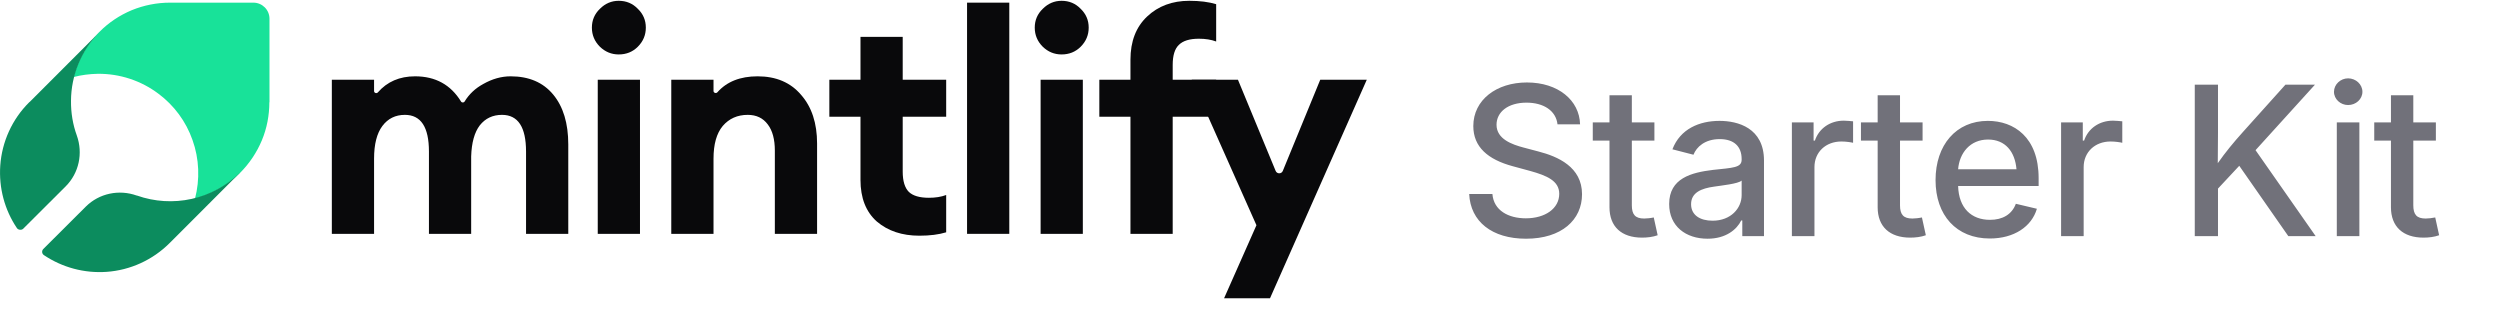
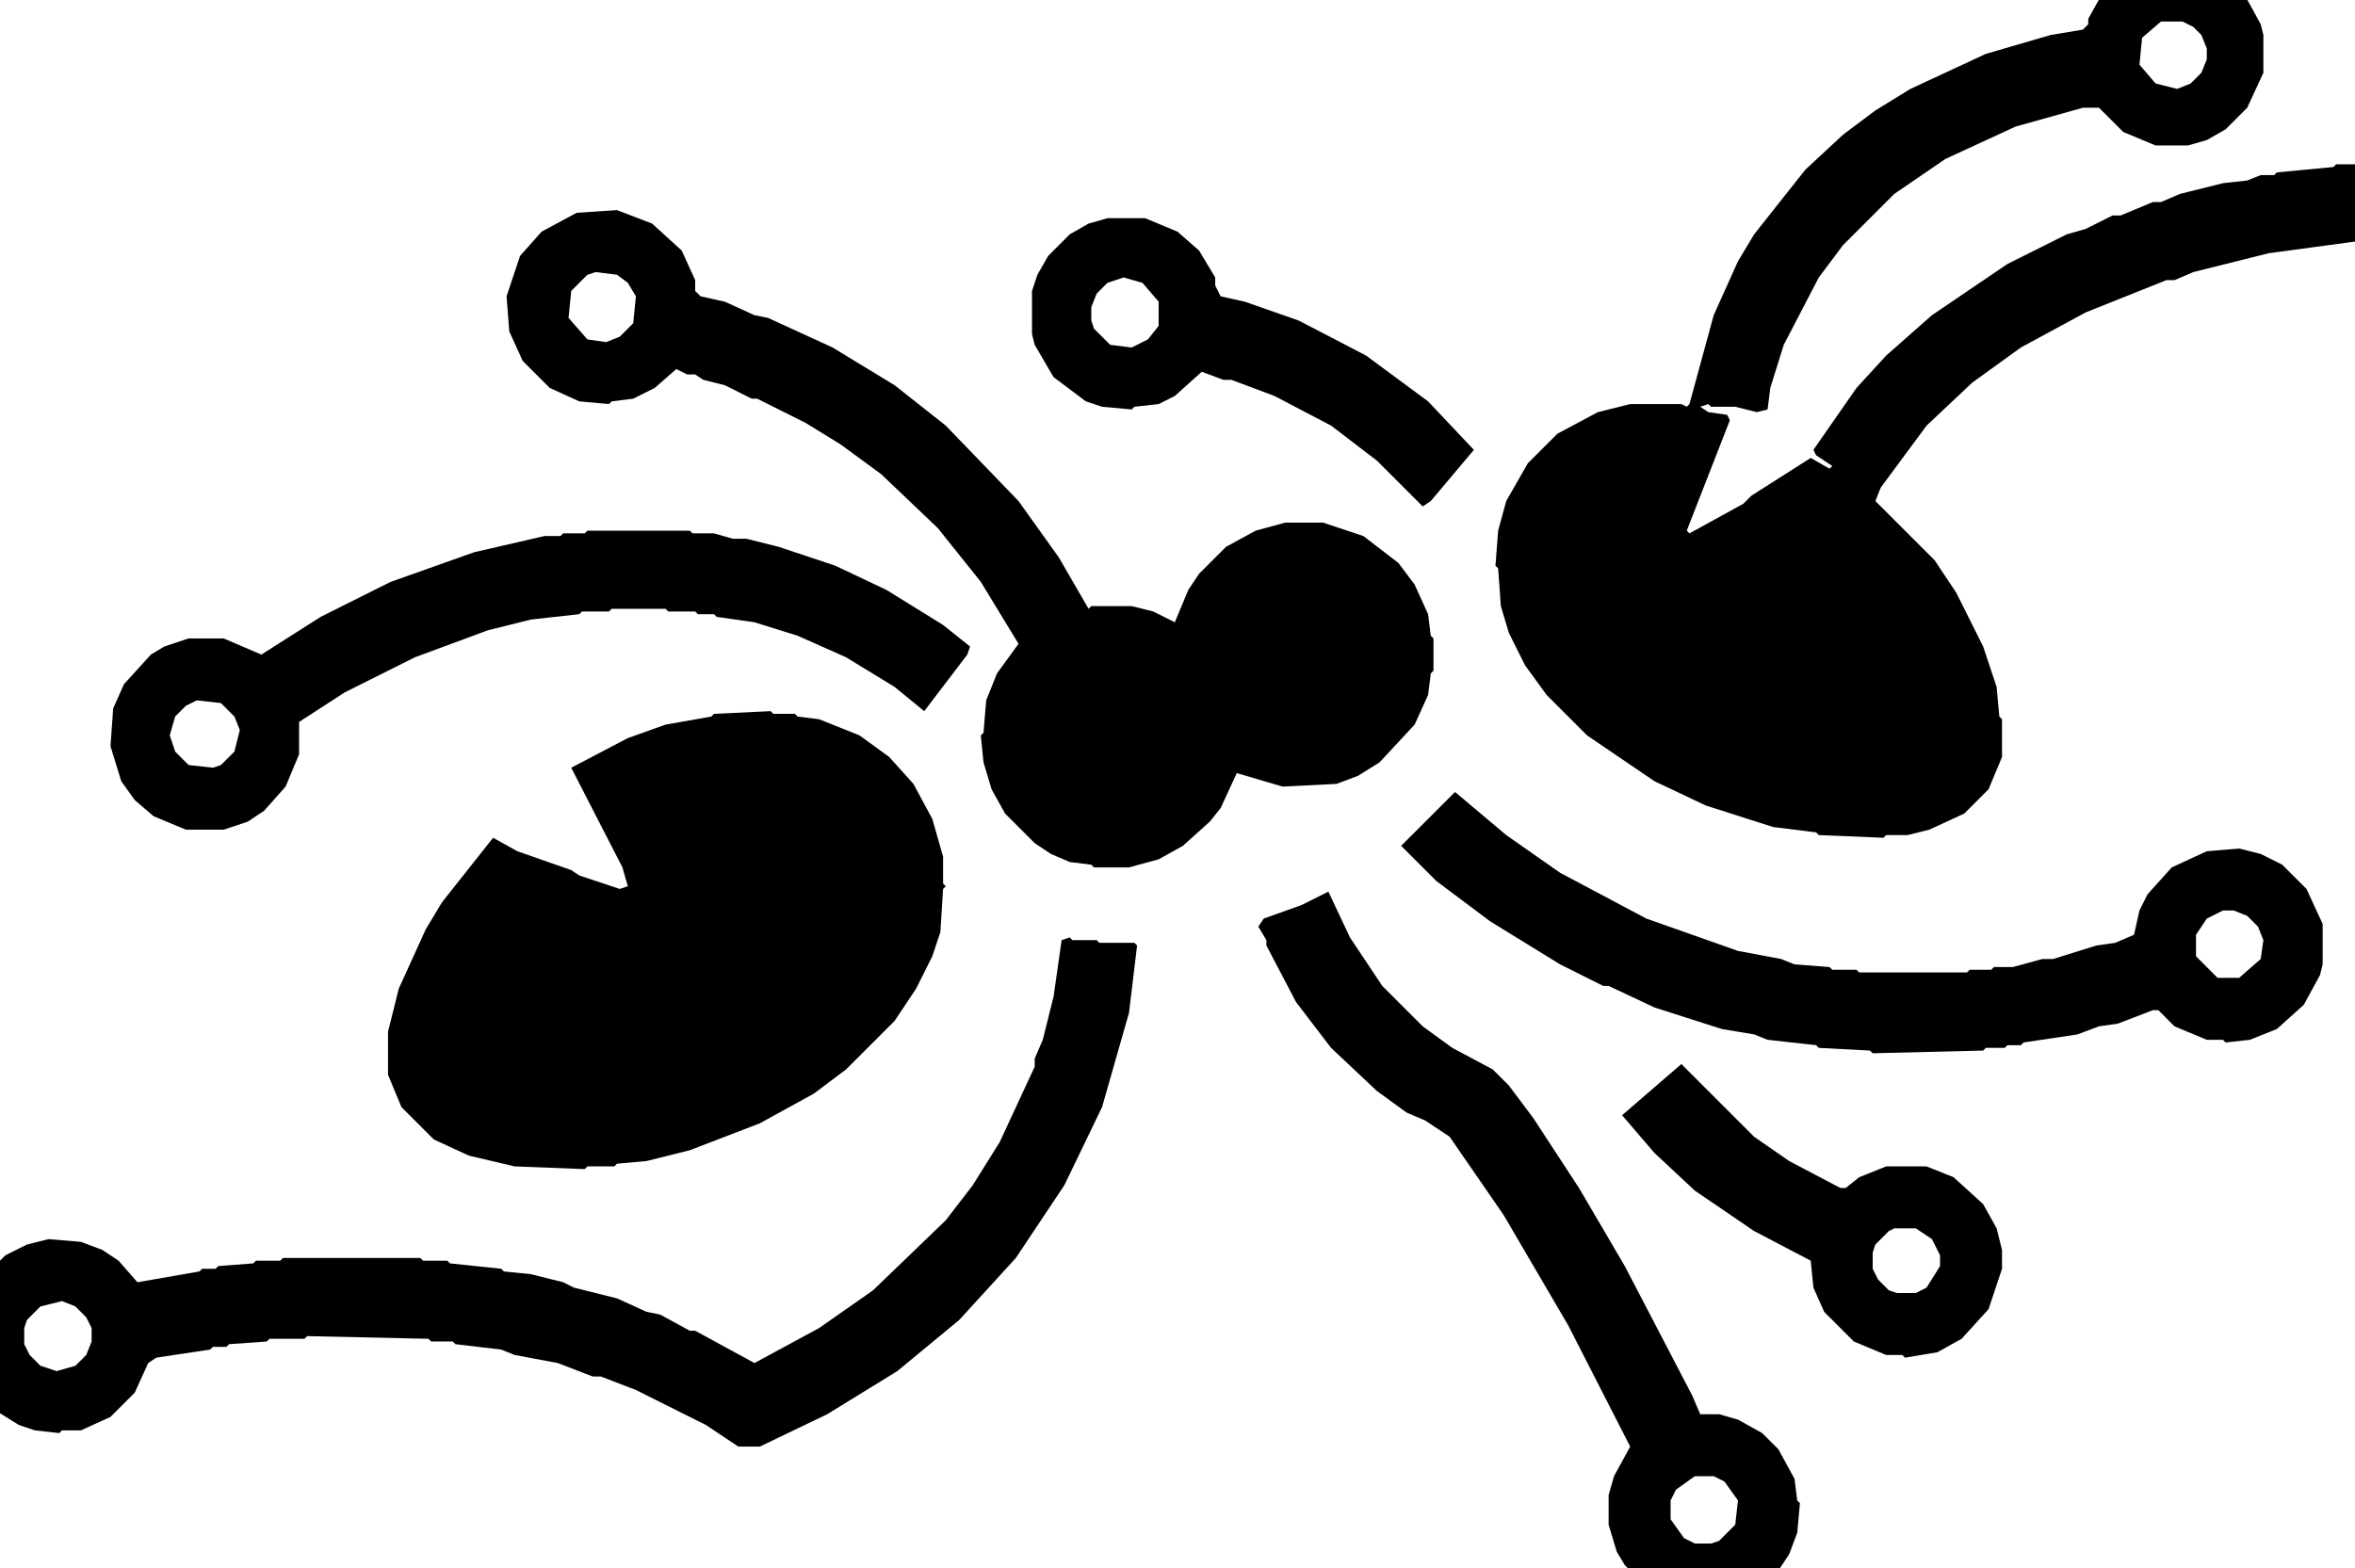
- <svg xmlns="http://www.w3.org/2000/svg" width="180" height="23" viewBox="0 0 180 23" fill="none">
-   <path d="M91.44 21.476H88.133L90.464 16.216L85.802 5.74H89.132L91.847 12.307C91.943 12.536 92.268 12.536 92.362 12.306L95.058 5.74H98.409L91.44 21.476Z" fill="#09090B" />
-   <path d="M81.393 16.837V8.403H79.152V5.74H81.393V4.297C81.393 2.98 81.792 1.944 82.592 1.19C83.391 0.435 84.404 0.058 85.633 0.058C86.387 0.058 87.031 0.139 87.564 0.302V2.988C87.208 2.854 86.794 2.788 86.32 2.788C85.655 2.788 85.174 2.936 84.878 3.232C84.582 3.513 84.434 3.994 84.434 4.674V5.74H87.564V8.403H84.434V16.837H81.393Z" fill="#09090B" />
-   <path d="M76.433 3.92C75.915 3.92 75.463 3.735 75.079 3.365C74.694 2.98 74.502 2.521 74.502 1.989C74.502 1.456 74.694 1.005 75.079 0.635C75.463 0.25 75.915 0.058 76.433 0.058C76.98 0.058 77.438 0.25 77.809 0.635C78.193 1.005 78.386 1.456 78.386 1.989C78.386 2.521 78.193 2.98 77.809 3.365C77.438 3.735 76.98 3.92 76.433 3.92ZM74.924 16.837V5.74H77.964V16.837H74.924Z" fill="#09090B" />
-   <path d="M69.628 16.837V0.191H72.669V16.837H69.628Z" fill="#09090B" />
-   <path d="M66.194 16.97C64.951 16.97 63.93 16.63 63.131 15.949C62.347 15.254 61.955 14.255 61.955 12.953V8.403H59.713V5.74H61.955V2.655H64.995V5.74H68.125V8.403H64.995V12.354C64.995 13.034 65.143 13.523 65.439 13.819C65.735 14.1 66.216 14.24 66.882 14.24C67.355 14.24 67.769 14.174 68.125 14.04V16.726C67.592 16.889 66.948 16.97 66.194 16.97Z" fill="#09090B" />
-   <path d="M48.332 16.837V5.74H51.373V6.551C51.373 6.688 51.559 6.748 51.65 6.646C52.328 5.879 53.293 5.495 54.546 5.495C55.878 5.495 56.921 5.939 57.676 6.827C58.445 7.7 58.83 8.869 58.83 10.334V16.837H55.789V10.844C55.789 10.03 55.619 9.402 55.279 8.958C54.939 8.499 54.458 8.27 53.836 8.27C53.096 8.27 52.497 8.536 52.038 9.069C51.594 9.601 51.373 10.386 51.373 11.421V16.837H48.332Z" fill="#09090B" />
-   <path d="M44.547 3.92C44.029 3.92 43.578 3.735 43.193 3.365C42.809 2.98 42.616 2.521 42.616 1.989C42.616 1.456 42.809 1.005 43.193 0.635C43.578 0.25 44.029 0.058 44.547 0.058C45.095 0.058 45.553 0.25 45.923 0.635C46.308 1.005 46.5 1.456 46.5 1.989C46.5 2.521 46.308 2.98 45.923 3.365C45.553 3.735 45.095 3.92 44.547 3.92ZM43.038 16.837V5.74H46.079V16.837H43.038Z" fill="#09090B" />
-   <path d="M37.875 16.837V10.911C37.875 9.15 37.298 8.27 36.144 8.27C35.478 8.27 34.945 8.521 34.546 9.024C34.161 9.527 33.954 10.275 33.924 11.266V16.837H30.884V10.911C30.884 9.15 30.306 8.27 29.152 8.27C28.472 8.27 27.932 8.536 27.532 9.069C27.133 9.601 26.933 10.386 26.933 11.421V16.837H23.892V5.74H26.933V6.559C26.933 6.695 27.116 6.755 27.206 6.652C27.878 5.881 28.771 5.495 29.885 5.495C31.349 5.495 32.452 6.1 33.193 7.309C33.252 7.404 33.395 7.403 33.454 7.307C33.774 6.78 34.219 6.361 34.79 6.05C35.441 5.68 36.099 5.495 36.765 5.495C38.082 5.495 39.103 5.932 39.828 6.805C40.553 7.678 40.916 8.876 40.916 10.4V16.837H37.875Z" fill="#09090B" />
-   <path d="M19.403 7.362V1.35C19.403 0.705 18.879 0.191 18.244 0.191H12.235C11.291 0.191 10.357 0.378 9.487 0.733C8.618 1.098 7.824 1.621 7.16 2.295L7.114 2.341C6.235 3.23 5.609 4.333 5.291 5.548C5.861 5.399 6.45 5.324 7.039 5.314C8.609 5.296 10.151 5.801 11.403 6.745C12.534 7.586 13.394 8.746 13.861 10.083C14.347 11.438 14.403 12.916 14.039 14.309C15.244 13.991 16.356 13.364 17.244 12.486L17.291 12.439C17.954 11.775 18.487 10.98 18.851 10.111C19.216 9.241 19.393 8.306 19.393 7.362H19.403Z" fill="#18E299" />
-   <path d="M5.112 7.26C5.121 5.416 5.857 3.646 7.151 2.324L2.151 7.326C2.133 7.344 2.114 7.354 2.095 7.372C0.876 8.583 0.14 10.204 0.019 11.918C-0.092 13.52 0.327 15.103 1.22 16.426C1.306 16.552 1.537 16.593 1.667 16.472L4.73 13.417C5.689 12.458 5.987 11.033 5.531 9.757C5.242 8.965 5.103 8.117 5.112 7.26Z" fill="#0C8C5E" />
-   <path d="M17.262 12.44C16.303 13.38 15.102 14.032 13.799 14.321C12.486 14.61 11.127 14.526 9.861 14.079C9.861 14.079 9.851 14.079 9.842 14.079C8.567 13.622 7.142 13.921 6.183 14.871L3.12 17.926C2.99 18.056 3.009 18.27 3.167 18.373C4.489 19.258 6.072 19.686 7.673 19.574C9.386 19.453 10.997 18.717 12.216 17.497L12.263 17.451L17.262 12.449V12.44Z" fill="#0C8C5E" />
-   <text x="105" y="17" font-family="Inter, ui-sans-serif, system-ui, -apple-system, sans-serif" font-size="15" font-weight="500" fill="#71717A" letter-spacing="-0.01em">Starter Kit</text>
+ <svg xmlns="http://www.w3.org/2000/svg" viewBox="195 292 874 582" width="874" height="582" role="img" aria-label="Ant logo">
+   <path d="M 797.0 706.0 L 809.0 720.0 L 824.0 734.0 L 846.0 749.0 L 867.0 760.0 L 868.0 770.0 L 872.0 779.0 L 883.0 790.0 L 895.0 795.0 L 901.0 795.0 L 902.0 796.0 L 914.0 794.0 L 923.0 789.0 L 933.0 778.0 L 938.0 763.0 L 938.0 756.0 L 936.0 748.0 L 931.0 739.0 L 920.0 729.0 L 910.0 725.0 L 895.0 725.0 L 885.0 729.0 L 880.0 733.0 L 878.0 733.0 L 859.0 723.0 L 846.0 714.0 L 819.0 687.0 Z     M 896.0 749.0 L 898.0 748.0 L 906.0 748.0 L 912.0 752.0 L 915.0 758.0 L 915.0 762.0 L 910.0 770.0 L 906.0 772.0 L 899.0 772.0 L 896.0 771.0 L 892.0 767.0 L 890.0 763.0 L 890.0 757.0 L 891.0 754.0 Z     M 617.0 643.0 L 616.0 642.0 L 603.0 642.0 L 602.0 641.0 L 593.0 641.0 L 592.0 640.0 L 589.0 641.0 L 586.0 662.0 L 582.0 678.0 L 579.0 685.0 L 579.0 688.0 L 566.0 716.0 L 556.0 732.0 L 546.0 745.0 L 519.0 771.0 L 499.0 785.0 L 475.0 798.0 L 453.0 786.0 L 451.0 786.0 L 440.0 780.0 L 435.0 779.0 L 424.0 774.0 L 408.0 770.0 L 404.0 768.0 L 392.0 765.0 L 382.0 764.0 L 381.0 763.0 L 362.0 761.0 L 361.0 760.0 L 352.0 760.0 L 351.0 759.0 L 300.0 759.0 L 299.0 760.0 L 290.0 760.0 L 289.0 761.0 L 276.0 762.0 L 275.0 763.0 L 270.0 763.0 L 269.0 764.0 L 246.0 768.0 L 239.0 760.0 L 233.0 756.0 L 225.0 753.0 L 213.0 752.0 L 205.0 754.0 L 197.0 758.0 L 187.0 768.0 L 182.0 781.0 L 182.0 795.0 L 184.0 802.0 L 187.0 808.0 L 194.0 816.0 L 202.0 821.0 L 208.0 823.0 L 217.0 824.0 L 218.0 823.0 L 225.0 823.0 L 236.0 818.0 L 245.0 809.0 L 250.0 798.0 L 253.0 796.0 L 273.0 793.0 L 274.0 792.0 L 279.0 792.0 L 280.0 791.0 L 294.0 790.0 L 295.0 789.0 L 308.0 789.0 L 309.0 788.0 L 354.0 789.0 L 355.0 790.0 L 363.0 790.0 L 364.0 791.0 L 381.0 793.0 L 386.0 795.0 L 402.0 798.0 L 415.0 803.0 L 418.0 803.0 L 431.0 808.0 L 457.0 821.0 L 469.0 829.0 L 477.0 829.0 L 502.0 817.0 L 528.0 801.0 L 551.0 782.0 L 572.0 759.0 L 590.0 732.0 L 604.0 703.0 L 614.0 668.0 Z     M 218.0 775.0 L 223.0 777.0 L 227.0 781.0 L 229.0 785.0 L 229.0 790.0 L 227.0 795.0 L 223.0 799.0 L 216.0 801.0 L 210.0 799.0 L 206.0 795.0 L 204.0 791.0 L 204.0 785.0 L 205.0 782.0 L 210.0 777.0 Z     M 664.0 633.0 L 662.0 636.0 L 665.0 641.0 L 665.0 643.0 L 676.0 664.0 L 689.0 681.0 L 706.0 697.0 L 717.0 705.0 L 724.0 708.0 L 733.0 714.0 L 753.0 743.0 L 777.0 784.0 L 800.0 829.0 L 794.0 840.0 L 792.0 847.0 L 792.0 858.0 L 795.0 868.0 L 798.0 873.0 L 808.0 883.0 L 821.0 888.0 L 833.0 888.0 L 840.0 886.0 L 849.0 881.0 L 855.0 875.0 L 859.0 869.0 L 862.0 861.0 L 863.0 850.0 L 862.0 849.0 L 861.0 841.0 L 855.0 830.0 L 849.0 824.0 L 840.0 819.0 L 833.0 817.0 L 826.0 817.0 L 823.0 810.0 L 798.0 762.0 L 781.0 733.0 L 764.0 707.0 L 755.0 695.0 L 749.0 689.0 L 734.0 681.0 L 723.0 673.0 L 708.0 658.0 L 696.0 640.0 L 688.0 623.0 L 678.0 628.0 Z     M 824.0 840.0 L 831.0 840.0 L 835.0 842.0 L 840.0 849.0 L 839.0 858.0 L 833.0 864.0 L 830.0 865.0 L 824.0 865.0 L 820.0 863.0 L 815.0 856.0 L 815.0 849.0 L 817.0 845.0 Z     M 715.0 606.0 L 728.0 619.0 L 748.0 634.0 L 774.0 650.0 L 790.0 658.0 L 792.0 658.0 L 809.0 666.0 L 834.0 674.0 L 846.0 676.0 L 851.0 678.0 L 869.0 680.0 L 870.0 681.0 L 889.0 682.0 L 890.0 683.0 L 931.0 682.0 L 932.0 681.0 L 939.0 681.0 L 940.0 680.0 L 945.0 680.0 L 946.0 679.0 L 966.0 676.0 L 974.0 673.0 L 981.0 672.0 L 994.0 667.0 L 996.0 667.0 L 1002.0 673.0 L 1014.0 678.0 L 1020.0 678.0 L 1021.0 679.0 L 1030.0 678.0 L 1040.0 674.0 L 1050.0 665.0 L 1056.0 654.0 L 1057.0 650.0 L 1057.0 635.0 L 1051.0 622.0 L 1042.0 613.0 L 1034.0 609.0 L 1026.0 607.0 L 1014.0 608.0 L 1001.0 614.0 L 992.0 624.0 L 989.0 630.0 L 987.0 639.0 L 980.0 642.0 L 973.0 643.0 L 957.0 648.0 L 953.0 648.0 L 942.0 651.0 L 935.0 651.0 L 934.0 652.0 L 926.0 652.0 L 925.0 653.0 L 885.0 653.0 L 884.0 652.0 L 875.0 652.0 L 874.0 651.0 L 861.0 650.0 L 856.0 648.0 L 840.0 645.0 L 806.0 633.0 L 774.0 616.0 L 754.0 602.0 L 735.0 586.0 Z     M 1020.0 630.0 L 1024.0 630.0 L 1029.0 632.0 L 1033.0 636.0 L 1035.0 641.0 L 1034.0 648.0 L 1026.0 655.0 L 1018.0 655.0 L 1010.0 647.0 L 1010.0 639.0 L 1014.0 633.0 Z     M 534.0 583.0 L 525.0 573.0 L 514.0 565.0 L 499.0 559.0 L 491.0 558.0 L 490.0 557.0 L 482.0 557.0 L 481.0 556.0 L 460.0 557.0 L 459.0 558.0 L 442.0 561.0 L 428.0 566.0 L 407.0 577.0 L 426.0 614.0 L 428.0 621.0 L 425.0 622.0 L 410.0 617.0 L 407.0 615.0 L 387.0 608.0 L 378.0 603.0 L 359.0 627.0 L 353.0 637.0 L 343.0 659.0 L 339.0 675.0 L 339.0 691.0 L 344.0 703.0 L 356.0 715.0 L 369.0 721.0 L 386.0 725.0 L 412.0 726.0 L 413.0 725.0 L 423.0 725.0 L 424.0 724.0 L 435.0 723.0 L 451.0 719.0 L 477.0 709.0 L 497.0 698.0 L 509.0 689.0 L 527.0 671.0 L 535.0 659.0 L 541.0 647.0 L 544.0 638.0 L 545.0 622.0 L 546.0 621.0 L 545.0 620.0 L 545.0 610.0 L 541.0 596.0 Z     M 555.0 532.0 L 545.0 524.0 L 524.0 511.0 L 505.0 502.0 L 484.0 495.0 L 472.0 492.0 L 467.0 492.0 L 460.0 490.0 L 452.0 490.0 L 451.0 489.0 L 413.0 489.0 L 412.0 490.0 L 404.0 490.0 L 403.0 491.0 L 397.0 491.0 L 371.0 497.0 L 340.0 508.0 L 314.0 521.0 L 292.0 535.0 L 278.0 529.0 L 265.0 529.0 L 256.0 532.0 L 251.0 535.0 L 241.0 546.0 L 237.0 555.0 L 236.0 569.0 L 240.0 582.0 L 245.0 589.0 L 252.0 595.0 L 264.0 600.0 L 278.0 600.0 L 287.0 597.0 L 293.0 593.0 L 301.0 584.0 L 306.0 572.0 L 306.0 560.0 L 323.0 549.0 L 349.0 536.0 L 376.0 526.0 L 392.0 522.0 L 410.0 520.0 L 411.0 519.0 L 421.0 519.0 L 422.0 518.0 L 442.0 518.0 L 443.0 519.0 L 453.0 519.0 L 454.0 520.0 L 460.0 520.0 L 461.0 521.0 L 475.0 523.0 L 491.0 528.0 L 509.0 536.0 L 527.0 547.0 L 538.0 556.0 L 554.0 535.0 Z     M 268.0 552.0 L 277.0 553.0 L 282.0 558.0 L 284.0 563.0 L 282.0 571.0 L 277.0 576.0 L 274.0 577.0 L 265.0 576.0 L 260.0 571.0 L 258.0 565.0 L 260.0 558.0 L 264.0 554.0 Z     M 580.0 394.0 L 578.0 400.0 L 578.0 416.0 L 579.0 420.0 L 586.0 432.0 L 598.0 441.0 L 604.0 443.0 L 615.0 444.0 L 616.0 443.0 L 625.0 442.0 L 631.0 439.0 L 641.0 430.0 L 649.0 433.0 L 652.0 433.0 L 668.0 439.0 L 689.0 450.0 L 706.0 463.0 L 723.0 480.0 L 726.0 478.0 L 742.0 459.0 L 725.0 441.0 L 702.0 424.0 L 677.0 411.0 L 657.0 404.0 L 648.0 402.0 L 646.0 398.0 L 646.0 395.0 L 640.0 385.0 L 632.0 378.0 L 620.0 373.0 L 606.0 373.0 L 599.0 375.0 L 592.0 379.0 L 584.0 387.0 Z     M 612.0 395.0 L 619.0 397.0 L 625.0 404.0 L 625.0 413.0 L 621.0 418.0 L 615.0 421.0 L 607.0 420.0 L 601.0 414.0 L 600.0 411.0 L 600.0 406.0 L 602.0 401.0 L 606.0 397.0 Z     M 388.0 387.0 L 383.0 402.0 L 384.0 415.0 L 389.0 426.0 L 399.0 436.0 L 410.0 441.0 L 421.0 442.0 L 422.0 441.0 L 430.0 440.0 L 438.0 436.0 L 446.0 429.0 L 450.0 431.0 L 453.0 431.0 L 456.0 433.0 L 464.0 435.0 L 474.0 440.0 L 476.0 440.0 L 494.0 449.0 L 507.0 457.0 L 522.0 468.0 L 543.0 488.0 L 559.0 508.0 L 573.0 531.0 L 565.0 542.0 L 561.0 552.0 L 560.0 564.0 L 559.0 565.0 L 560.0 575.0 L 563.0 585.0 L 568.0 594.0 L 579.0 605.0 L 585.0 609.0 L 592.0 612.0 L 600.0 613.0 L 601.0 614.0 L 614.0 614.0 L 625.0 611.0 L 634.0 606.0 L 644.0 597.0 L 648.0 592.0 L 654.0 579.0 L 671.0 584.0 L 691.0 583.0 L 699.0 580.0 L 707.0 575.0 L 720.0 561.0 L 725.0 550.0 L 726.0 542.0 L 727.0 541.0 L 727.0 529.0 L 726.0 528.0 L 725.0 520.0 L 720.0 509.0 L 714.0 501.0 L 701.0 491.0 L 686.0 486.0 L 672.0 486.0 L 661.0 489.0 L 650.0 495.0 L 640.0 505.0 L 636.0 511.0 L 631.0 523.0 L 623.0 519.0 L 615.0 517.0 L 600.0 517.0 L 599.0 518.0 L 588.0 499.0 L 573.0 478.0 L 546.0 450.0 L 527.0 435.0 L 504.0 421.0 L 480.0 410.0 L 475.0 409.0 L 464.0 404.0 L 455.0 402.0 L 453.0 400.0 L 453.0 396.0 L 448.0 385.0 L 437.0 375.0 L 424.0 370.0 L 409.0 371.0 L 396.0 378.0 Z     M 416.0 393.0 L 424.0 394.0 L 428.0 397.0 L 431.0 402.0 L 430.0 412.0 L 425.0 417.0 L 420.0 419.0 L 413.0 418.0 L 406.0 410.0 L 407.0 400.0 L 413.0 394.0 Z     M 1023.0 285.0 L 1017.0 281.0 L 1008.0 278.0 L 995.0 278.0 L 988.0 280.0 L 980.0 285.0 L 975.0 290.0 L 970.0 299.0 L 970.0 301.0 L 968.0 303.0 L 956.0 305.0 L 932.0 312.0 L 904.0 325.0 L 891.0 333.0 L 879.0 342.0 L 865.0 355.0 L 846.0 379.0 L 840.0 389.0 L 831.0 409.0 L 822.0 442.0 L 821.0 443.0 L 819.0 442.0 L 800.0 442.0 L 788.0 445.0 L 773.0 453.0 L 762.0 464.0 L 754.0 478.0 L 751.0 489.0 L 750.0 502.0 L 751.0 503.0 L 752.0 517.0 L 755.0 527.0 L 761.0 539.0 L 769.0 550.0 L 784.0 565.0 L 809.0 582.0 L 828.0 591.0 L 853.0 599.0 L 869.0 601.0 L 870.0 602.0 L 894.0 603.0 L 895.0 602.0 L 903.0 602.0 L 911.0 600.0 L 924.0 594.0 L 933.0 585.0 L 938.0 573.0 L 938.0 559.0 L 937.0 558.0 L 936.0 547.0 L 931.0 532.0 L 921.0 512.0 L 913.0 500.0 L 891.0 478.0 L 893.0 473.0 L 910.0 450.0 L 927.0 434.0 L 945.0 421.0 L 969.0 408.0 L 999.0 396.0 L 1002.0 396.0 L 1009.0 393.0 L 1037.0 386.0 L 1074.0 381.0 L 1080.0 376.0 L 1082.0 372.0 L 1082.0 363.0 L 1080.0 359.0 L 1073.0 353.0 L 1062.0 353.0 L 1061.0 354.0 L 1040.0 356.0 L 1039.0 357.0 L 1034.0 357.0 L 1029.0 359.0 L 1020.0 360.0 L 1004.0 364.0 L 997.0 367.0 L 994.0 367.0 L 982.0 372.0 L 979.0 372.0 L 969.0 377.0 L 962.0 379.0 L 940.0 390.0 L 912.0 409.0 L 895.0 424.0 L 884.0 436.0 L 868.0 459.0 L 869.0 461.0 L 875.0 465.0 L 874.0 466.0 L 867.0 462.0 L 845.0 476.0 L 842.0 479.0 L 822.0 490.0 L 821.0 489.0 L 837.0 448.0 L 836.0 446.0 L 829.0 445.0 L 826.0 443.0 L 829.0 442.0 L 830.0 443.0 L 839.0 443.0 L 847.0 445.0 L 851.0 444.0 L 852.0 436.0 L 857.0 420.0 L 870.0 395.0 L 879.0 383.0 L 898.0 364.0 L 917.0 351.0 L 943.0 339.0 L 968.0 332.0 L 974.0 332.0 L 983.0 341.0 L 995.0 346.0 L 1007.0 346.0 L 1014.0 344.0 L 1021.0 340.0 L 1029.0 332.0 L 1035.0 319.0 L 1035.0 305.0 L 1034.0 301.0 L 1028.0 290.0 Z     M 997.0 300.0 L 1005.0 300.0 L 1009.0 302.0 L 1012.0 305.0 L 1014.0 310.0 L 1014.0 314.0 L 1012.0 319.0 L 1008.0 323.0 L 1003.0 325.0 L 995.0 323.0 L 989.0 316.0 L 990.0 306.0 Z" fill="#000000" fill-rule="evenodd" />
</svg>
